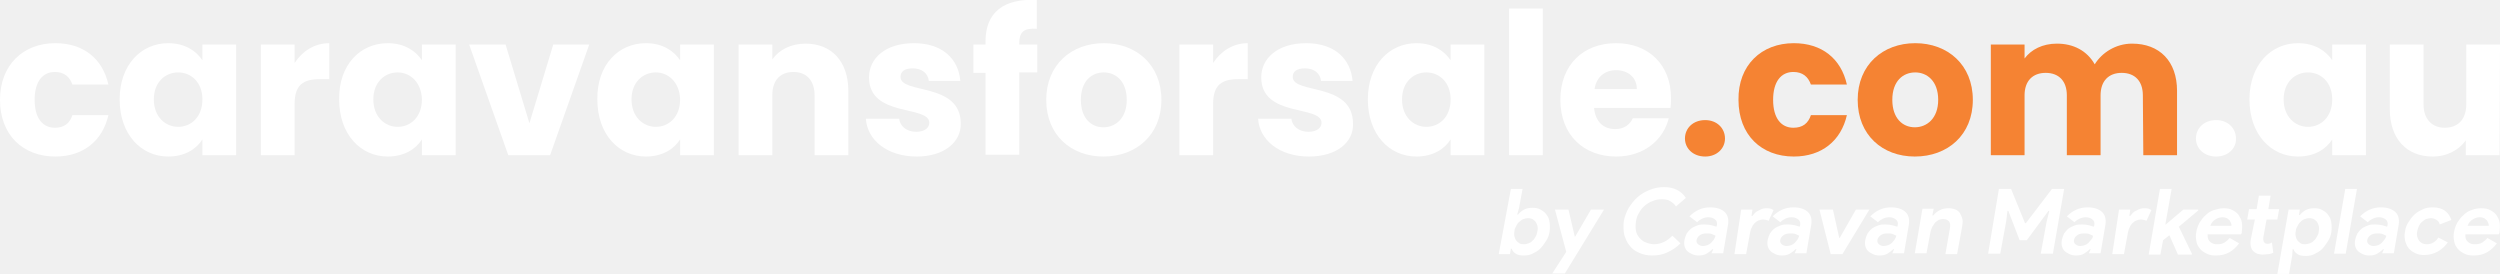
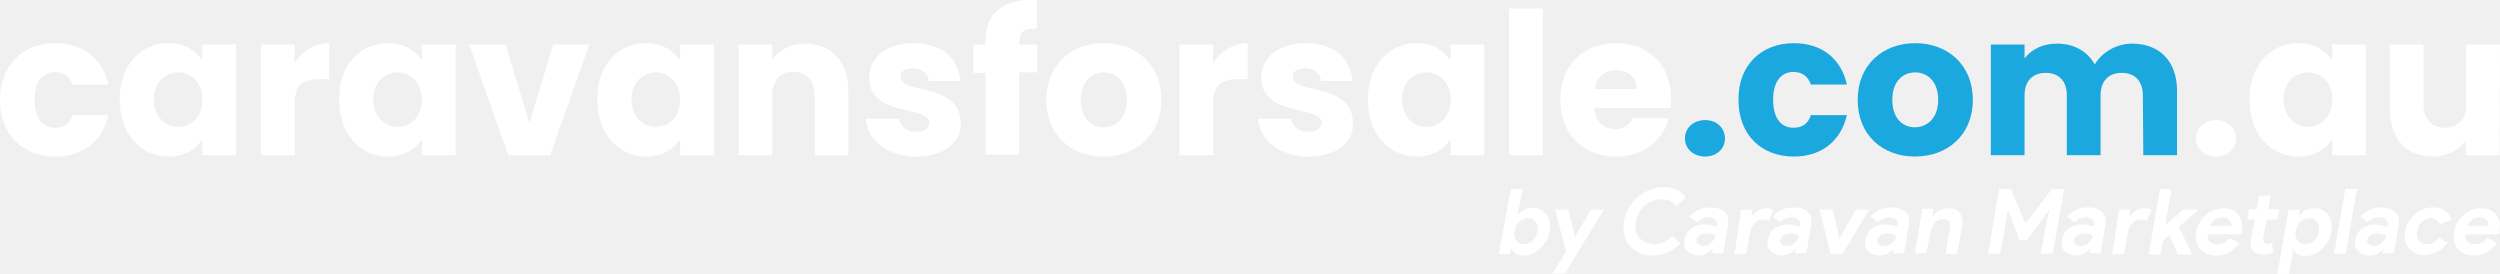
<svg xmlns="http://www.w3.org/2000/svg" version="1.1" id="Layer_1" x="0px" y="0px" viewBox="-742 82.6 555.8 60.8" style="enable-background:new -742 82.6 555.8 60.8;" xml:space="preserve">
  <style type="text/css">
	.st0{fill:#FFFFFF;}
- 	.st1{fill:#F58333;}
+ 	.st1{fill:#1AA8DE;}
</style>
  <g id="XMLID_16_">
    <path id="XMLID_17_" class="st0" d="M-729.7,92.2c6.2,0,10.5,3.4,11.8,9.2h-8c-0.6-1.7-1.8-2.8-3.9-2.8c-2.7,0-4.5,2.1-4.5,6.2   c0,4.1,1.8,6.2,4.5,6.2c2.1,0,3.3-1,3.9-2.8h8c-1.3,5.7-5.6,9.2-11.8,9.2c-7.2,0-12.3-4.8-12.3-12.6   C-742,97.1-736.9,92.2-729.7,92.2z" />
    <path id="XMLID_19_" class="st0" d="M-704.6,92.2c3.7,0,6.2,1.7,7.6,3.8v-3.5h7.5v24.6h-7.5v-3.5c-1.4,2.2-4,3.8-7.6,3.8   c-6,0-10.8-4.9-10.8-12.7C-715.4,97-710.6,92.2-704.6,92.2z M-702.4,98.7c-2.8,0-5.4,2.1-5.4,6c0,3.9,2.6,6.1,5.4,6.1   c2.9,0,5.4-2.2,5.4-6.1C-697,100.9-699.5,98.7-702.4,98.7z" />
    <path id="XMLID_22_" class="st0" d="M-676.5,117.1h-7.5V92.5h7.5v4.1c1.7-2.6,4.4-4.4,7.7-4.4v8h-2.1c-3.6,0-5.6,1.2-5.6,5.5V117.1   z" />
    <path id="XMLID_24_" class="st0" d="M-655.8,92.2c3.7,0,6.2,1.7,7.6,3.8v-3.5h7.5v24.6h-7.5v-3.5c-1.4,2.2-4,3.8-7.6,3.8   c-6,0-10.8-4.9-10.8-12.7C-666.7,97-661.9,92.2-655.8,92.2z M-653.6,98.7c-2.8,0-5.4,2.1-5.4,6c0,3.9,2.6,6.1,5.4,6.1   c2.9,0,5.4-2.2,5.4-6.1C-648.3,100.9-650.8,98.7-653.6,98.7z" />
    <path id="XMLID_27_" class="st0" d="M-629.6,92.5l5.3,17.5l5.3-17.5h8l-8.7,24.6h-9.3l-8.7-24.6H-629.6z" />
    <path id="XMLID_29_" class="st0" d="M-598.4,92.2c3.7,0,6.2,1.7,7.6,3.8v-3.5h7.5v24.6h-7.5v-3.5c-1.4,2.2-4,3.8-7.6,3.8   c-6,0-10.8-4.9-10.8-12.7C-609.3,97-604.5,92.2-598.4,92.2z M-596.2,98.7c-2.8,0-5.4,2.1-5.4,6c0,3.9,2.6,6.1,5.4,6.1   c2.9,0,5.4-2.2,5.4-6.1C-590.9,100.9-593.4,98.7-596.2,98.7z" />
    <path id="XMLID_32_" class="st0" d="M-560.9,103.8c0-3.3-1.8-5.2-4.7-5.2c-2.9,0-4.7,1.8-4.7,5.2v13.3h-7.5V92.5h7.5v3.3   c1.5-2.1,4.1-3.5,7.4-3.5c5.7,0,9.5,3.9,9.5,10.5v14.3h-7.5V103.8z" />
    <path id="XMLID_34_" class="st0" d="M-538.2,117.4c-6.6,0-11-3.7-11.3-8.4h7.4c0.2,1.7,1.7,2.9,3.8,2.9c1.9,0,2.9-0.9,2.9-2   c0-4-13.4-1.1-13.4-10.1c0-4.2,3.6-7.6,10-7.6c6.3,0,9.9,3.5,10.3,8.4h-7c-0.2-1.7-1.5-2.8-3.6-2.8c-1.8,0-2.7,0.7-2.7,1.9   c0,3.9,13.3,1.1,13.4,10.3C-528.3,114.2-532.1,117.4-538.2,117.4z" />
    <path id="XMLID_36_" class="st0" d="M-522.9,98.8h-2.7v-6.3h2.7v-0.7c0-6.4,4-9.6,11.4-9.2V89c-2.9-0.2-3.9,0.7-3.9,3.3v0.2h4v6.2   h-4V117h-7.5V98.8z" />
    <path id="XMLID_38_" class="st0" d="M-496.7,117.4c-7.2,0-12.7-4.8-12.7-12.6s5.6-12.6,12.8-12.6c7.2,0,12.8,4.8,12.8,12.6   S-489.4,117.4-496.7,117.4z M-496.7,110.9c2.7,0,5.2-2,5.2-6.1c0-4.2-2.5-6.1-5.1-6.1c-2.7,0-5.1,1.9-5.1,6.1   C-501.7,108.9-499.4,110.9-496.7,110.9z" />
    <path id="XMLID_41_" class="st0" d="M-472.3,117.1h-7.5V92.5h7.5v4.1c1.7-2.6,4.4-4.4,7.7-4.4v8h-2.1c-3.6,0-5.6,1.2-5.6,5.5V117.1   z" />
    <path id="XMLID_43_" class="st0" d="M-451,117.4c-6.6,0-11-3.7-11.3-8.4h7.4c0.2,1.7,1.7,2.9,3.8,2.9c1.9,0,2.9-0.9,2.9-2   c0-4-13.4-1.1-13.4-10.1c0-4.2,3.6-7.6,10-7.6c6.3,0,9.9,3.5,10.3,8.4h-7c-0.2-1.7-1.5-2.8-3.6-2.8c-1.8,0-2.7,0.7-2.7,1.9   c0,3.9,13.3,1.1,13.4,10.3C-441,114.2-444.8,117.4-451,117.4z" />
    <path id="XMLID_45_" class="st0" d="M-427.1,92.2c3.7,0,6.2,1.7,7.6,3.8v-3.5h7.5v24.6h-7.5v-3.5c-1.4,2.2-4,3.8-7.6,3.8   c-6,0-10.8-4.9-10.8-12.7C-437.9,97-433.1,92.2-427.1,92.2z M-424.9,98.7c-2.8,0-5.4,2.1-5.4,6c0,3.9,2.6,6.1,5.4,6.1   c2.9,0,5.4-2.2,5.4-6.1C-419.5,100.9-422,98.7-424.9,98.7z" />
    <path id="XMLID_48_" class="st0" d="M-406.5,84.5h7.5v32.6h-7.5V84.5z" />
    <path id="XMLID_50_" class="st0" d="M-382.7,117.4c-7.2,0-12.4-4.8-12.4-12.6s5.1-12.6,12.4-12.6c7.2,0,12.2,4.8,12.2,12.2   c0,0.7,0,1.5-0.1,2.2h-17c0.3,3.2,2.2,4.7,4.7,4.7c2.1,0,3.3-1.1,3.9-2.4h8C-372.2,113.7-376.5,117.4-382.7,117.4z M-387.5,102.4   h9.4c0-2.7-2.1-4.2-4.6-4.2S-387.1,99.7-387.5,102.4z" />
    <path id="XMLID_53_" class="st1" d="M-362.9,117.4c-2.7,0-4.5-1.8-4.5-4c0-2.3,1.8-4.1,4.5-4.1c2.6,0,4.4,1.8,4.4,4.1   C-358.5,115.6-360.3,117.4-362.9,117.4z" />
    <path id="XMLID_55_" class="st1" d="M-343.2,92.2c6.2,0,10.5,3.4,11.8,9.2h-8c-0.6-1.7-1.8-2.8-3.9-2.8c-2.7,0-4.5,2.1-4.5,6.2   c0,4.1,1.8,6.2,4.5,6.2c2.1,0,3.3-1,3.9-2.8h8c-1.3,5.7-5.6,9.2-11.8,9.2c-7.2,0-12.3-4.8-12.3-12.6   C-355.6,97.1-350.4,92.2-343.2,92.2z" />
    <path id="XMLID_57_" class="st1" d="M-316.3,117.4c-7.2,0-12.7-4.8-12.7-12.6s5.6-12.6,12.8-12.6c7.2,0,12.8,4.8,12.8,12.6   S-309,117.4-316.3,117.4z M-316.3,110.9c2.7,0,5.2-2,5.2-6.1c0-4.2-2.5-6.1-5.1-6.1c-2.7,0-5.1,1.9-5.1,6.1   C-321.3,108.9-319,110.9-316.3,110.9z" />
    <path id="XMLID_60_" class="st1" d="M-265.6,103.8c0-3.2-1.8-5-4.7-5s-4.7,1.8-4.7,5v13.3h-7.5v-13.3c0-3.2-1.8-5-4.7-5   s-4.7,1.8-4.7,5v13.3h-7.5V92.5h7.5v3.1c1.5-2,4-3.3,7.2-3.3c3.7,0,6.7,1.6,8.4,4.6c1.6-2.6,4.7-4.6,8.3-4.6c6.1,0,10,3.9,10,10.5   v14.3h-7.5L-265.6,103.8L-265.6,103.8z" />
    <path id="XMLID_62_" class="st0" d="M-249.3,117.4c-2.7,0-4.5-1.8-4.5-4c0-2.3,1.8-4.1,4.5-4.1c2.6,0,4.4,1.8,4.4,4.1   C-244.8,115.6-246.7,117.4-249.3,117.4z" />
    <path id="XMLID_64_" class="st0" d="M-231.1,92.2c3.7,0,6.2,1.7,7.6,3.8v-3.5h7.5v24.6h-7.5v-3.5c-1.4,2.2-4,3.8-7.6,3.8   c-6,0-10.8-4.9-10.8-12.7C-241.9,97-237.1,92.2-231.1,92.2z M-228.9,98.7c-2.8,0-5.4,2.1-5.4,6c0,3.9,2.6,6.1,5.4,6.1   c2.9,0,5.4-2.2,5.4-6.1C-223.5,100.9-226,98.7-228.9,98.7z" />
    <path id="XMLID_67_" class="st0" d="M-186.3,117.1h-7.5v-3.3c-1.5,2.1-4.1,3.6-7.4,3.6c-5.7,0-9.5-3.9-9.5-10.5V92.5h7.5v13.3   c0,3.3,1.9,5.2,4.7,5.2c2.9,0,4.8-1.8,4.8-5.2V92.5h7.5L-186.3,117.1L-186.3,117.1z" />
  </g>
  <g>
    <path class="st0" d="M-406.1,124.6h2.6l-0.8,4.3l-0.4,1.4h0.2c0.3-0.4,0.8-0.8,1.3-1.1c0.6-0.3,1.2-0.4,2-0.4   c0.6,0,1.2,0.1,1.7,0.4c0.5,0.3,1,0.6,1.3,1.1c0.4,0.5,0.6,1,0.7,1.7c0.1,0.6,0.1,1.4,0,2.1c-0.1,0.8-0.4,1.5-0.8,2.1   c-0.4,0.6-0.8,1.2-1.3,1.7c-0.5,0.5-1.1,0.8-1.7,1.1c-0.6,0.3-1.2,0.4-1.9,0.4c-0.8,0-1.4-0.1-1.8-0.4c-0.5-0.3-0.8-0.7-0.9-1.1   h-0.2l-0.2,1.2h-2.5L-406.1,124.6z M-403.2,136.9c0.4,0,0.7-0.1,1-0.2c0.3-0.1,0.7-0.3,0.9-0.6c0.3-0.2,0.5-0.5,0.7-0.9   c0.2-0.3,0.3-0.7,0.4-1.2c0.1-0.4,0.1-0.8,0-1.2c-0.1-0.3-0.2-0.6-0.4-0.9c-0.2-0.2-0.4-0.4-0.7-0.6c-0.3-0.1-0.6-0.2-1-0.2   c-0.3,0-0.7,0.1-1,0.2c-0.3,0.1-0.6,0.3-0.9,0.6c-0.3,0.2-0.5,0.5-0.7,0.9c-0.2,0.4-0.4,0.7-0.4,1.2c-0.1,0.4-0.1,0.8,0,1.2   c0.1,0.4,0.2,0.6,0.4,0.9c0.2,0.2,0.4,0.4,0.7,0.6C-403.8,136.9-403.5,136.9-403.2,136.9z" />
    <path class="st0" d="M-393.8,138.6l-2.5-9.4h3l1.4,6h0.1l3.5-6h2.9l-8.7,14.2h-2.8L-393.8,138.6z" />
    <path class="st0" d="M-368.4,136.7c-0.9,0.9-1.8,1.5-2.9,2c-1,0.5-2.2,0.7-3.4,0.7c-1.1,0-2-0.2-2.9-0.6c-0.9-0.4-1.6-0.9-2.1-1.6   c-0.6-0.7-0.9-1.5-1.2-2.4c-0.2-0.9-0.2-1.9-0.1-3c0.2-1.1,0.6-2.1,1.1-3c0.6-0.9,1.2-1.7,2-2.4c0.8-0.7,1.7-1.2,2.7-1.6   c1-0.4,2-0.6,3.1-0.6c1.2,0,2.1,0.2,2.9,0.6c0.8,0.4,1.5,1,2,1.8l-2.2,1.9c-0.3-0.5-0.8-0.9-1.3-1.2c-0.5-0.3-1.1-0.4-1.9-0.4   c-0.7,0-1.3,0.1-2,0.4c-0.6,0.2-1.2,0.6-1.7,1s-0.9,0.9-1.3,1.6c-0.4,0.6-0.6,1.3-0.7,2c-0.1,0.8-0.1,1.4,0,2   c0.1,0.6,0.4,1.1,0.8,1.6c0.4,0.4,0.8,0.8,1.4,1c0.5,0.2,1.2,0.4,1.8,0.4c0.8,0,1.6-0.2,2.2-0.5c0.7-0.3,1.3-0.8,1.9-1.4   L-368.4,136.7z" />
    <path class="st0" d="M-361.1,138h-0.2c-0.4,0.4-0.8,0.7-1.3,1c-0.5,0.3-1.1,0.4-1.8,0.4c-0.5,0-1-0.1-1.4-0.3   c-0.4-0.2-0.8-0.4-1.1-0.7c-0.3-0.3-0.5-0.7-0.6-1.1s-0.1-0.9,0-1.4c0.1-0.5,0.3-1,0.5-1.4c0.3-0.4,0.6-0.8,1-1.1   c0.4-0.3,0.9-0.5,1.4-0.7s1.1-0.2,1.6-0.2c0.6,0,1.2,0.1,1.6,0.2c0.4,0.1,0.7,0.2,1,0.3l0.1-0.3c0.1-0.5,0-1-0.4-1.3   c-0.4-0.3-0.8-0.5-1.5-0.5c-0.9,0-1.8,0.4-2.5,1.1l-1.7-1.3c1.3-1.3,2.8-2,4.6-2c1.5,0,2.6,0.4,3.3,1.1c0.7,0.7,0.9,1.8,0.6,3.2   l-1,5.9h-2.6L-361.1,138z M-360.6,135c-0.3-0.1-0.6-0.3-0.9-0.4c-0.3-0.1-0.7-0.1-1.1-0.1c-0.6,0-1.1,0.1-1.5,0.4s-0.6,0.6-0.7,1   c-0.1,0.4,0,0.7,0.3,1c0.3,0.2,0.6,0.4,1.1,0.4c0.3,0,0.7-0.1,1-0.2c0.3-0.1,0.6-0.3,0.8-0.5c0.2-0.2,0.4-0.5,0.6-0.7   C-360.8,135.6-360.7,135.3-360.6,135z" />
    <path class="st0" d="M-354.9,129.2h2.5l-0.2,1.4h0.2c0.2-0.2,0.4-0.5,0.6-0.7s0.5-0.4,0.8-0.5c0.3-0.2,0.6-0.3,0.9-0.4   c0.3-0.1,0.6-0.1,0.9-0.1c0.3,0,0.6,0,0.9,0.1c0.2,0.1,0.4,0.2,0.6,0.3l-1.1,2.4c-0.1-0.1-0.3-0.1-0.5-0.2c-0.2,0-0.4-0.1-0.7-0.1   c-0.4,0-0.7,0.1-1,0.2c-0.3,0.1-0.6,0.3-0.9,0.6c-0.3,0.3-0.5,0.6-0.6,0.9c-0.2,0.3-0.3,0.7-0.4,1.1l-0.9,4.9h-2.6L-354.9,129.2z" />
    <path class="st0" d="M-342.6,138h-0.2c-0.4,0.4-0.8,0.7-1.3,1c-0.5,0.3-1.1,0.4-1.8,0.4c-0.5,0-1-0.1-1.4-0.3   c-0.4-0.2-0.8-0.4-1.1-0.7c-0.3-0.3-0.5-0.7-0.6-1.1s-0.1-0.9,0-1.4c0.1-0.5,0.3-1,0.5-1.4c0.3-0.4,0.6-0.8,1-1.1   c0.4-0.3,0.9-0.5,1.4-0.7c0.5-0.2,1.1-0.2,1.6-0.2c0.6,0,1.2,0.1,1.6,0.2c0.4,0.1,0.7,0.2,1,0.3l0.1-0.3c0.1-0.5,0-1-0.4-1.3   c-0.4-0.3-0.8-0.5-1.5-0.5c-0.9,0-1.8,0.4-2.5,1.1l-1.7-1.3c1.3-1.3,2.8-2,4.6-2c1.5,0,2.6,0.4,3.3,1.1c0.7,0.7,0.9,1.8,0.6,3.2   l-1,5.9h-2.6L-342.6,138z M-342,135c-0.3-0.1-0.6-0.3-0.9-0.4c-0.3-0.1-0.7-0.1-1.1-0.1c-0.6,0-1.1,0.1-1.5,0.4s-0.6,0.6-0.7,1   s0,0.7,0.3,1c0.3,0.2,0.6,0.4,1.1,0.4c0.3,0,0.7-0.1,1-0.2c0.3-0.1,0.6-0.3,0.8-0.5c0.2-0.2,0.4-0.5,0.6-0.7   C-342.2,135.6-342.1,135.3-342,135z" />
    <path class="st0" d="M-337.5,129.2h3l1.4,6.3h0.1l3.6-6.3h3l-6,9.9h-2.6L-337.5,129.2z" />
    <path class="st0" d="M-320.9,138h-0.2c-0.4,0.4-0.8,0.7-1.3,1c-0.5,0.3-1.1,0.4-1.8,0.4c-0.5,0-1-0.1-1.4-0.3   c-0.4-0.2-0.8-0.4-1.1-0.7c-0.3-0.3-0.5-0.7-0.6-1.1s-0.1-0.9,0-1.4c0.1-0.5,0.3-1,0.5-1.4c0.3-0.4,0.6-0.8,1-1.1   c0.4-0.3,0.9-0.5,1.4-0.7s1.1-0.2,1.6-0.2c0.6,0,1.2,0.1,1.6,0.2c0.4,0.1,0.7,0.2,1,0.3l0.1-0.3c0.1-0.5,0-1-0.4-1.3   c-0.4-0.3-0.8-0.5-1.5-0.5c-0.9,0-1.8,0.4-2.5,1.1l-1.7-1.3c1.3-1.3,2.8-2,4.6-2c1.5,0,2.6,0.4,3.3,1.1c0.7,0.7,0.9,1.8,0.6,3.2   l-1,5.9h-2.6L-320.9,138z M-320.4,135c-0.3-0.1-0.6-0.3-0.9-0.4c-0.3-0.1-0.7-0.1-1.1-0.1c-0.6,0-1.1,0.1-1.5,0.4s-0.6,0.6-0.7,1   c-0.1,0.4,0,0.7,0.3,1c0.3,0.2,0.6,0.4,1.1,0.4c0.3,0,0.7-0.1,1-0.2c0.3-0.1,0.6-0.3,0.8-0.5c0.2-0.2,0.4-0.5,0.6-0.7   C-320.6,135.6-320.5,135.3-320.4,135z" />
    <path class="st0" d="M-312.4,130.5h0.2c0.4-0.5,0.9-0.9,1.5-1.2c0.6-0.3,1.2-0.4,1.9-0.4c0.6,0,1.1,0.1,1.6,0.3   c0.4,0.2,0.8,0.5,1,0.9c0.2,0.4,0.4,0.8,0.5,1.3c0.1,0.5,0,1.1-0.1,1.7l-1.1,6h-2.6l1-5.7c0.1-0.7,0.1-1.2-0.2-1.6   c-0.3-0.3-0.7-0.5-1.3-0.5c-0.4,0-0.7,0.1-1,0.2c-0.3,0.2-0.6,0.4-0.8,0.6c-0.2,0.3-0.4,0.6-0.6,0.9c-0.2,0.4-0.3,0.7-0.4,1.1   l-0.9,4.8h-2.6l1.7-9.9h2.5L-312.4,130.5z" />
    <path class="st0" d="M-297.6,124.6h2.7l3.1,7.6h0.2l5.8-7.6h2.7l-2.5,14.4h-2.7l1.3-7.1l0.6-2.4h-0.2l-4.8,6.5h-1.6l-2.5-6.5h-0.2   l-0.3,2.4l-1.3,7.1h-2.7L-297.6,124.6z" />
    <path class="st0" d="M-277.2,138h-0.2c-0.4,0.4-0.8,0.7-1.3,1c-0.5,0.3-1.1,0.4-1.8,0.4c-0.5,0-1-0.1-1.4-0.3   c-0.4-0.2-0.8-0.4-1.1-0.7c-0.3-0.3-0.5-0.7-0.6-1.1s-0.1-0.9,0-1.4c0.1-0.5,0.3-1,0.5-1.4c0.3-0.4,0.6-0.8,1-1.1   c0.4-0.3,0.9-0.5,1.4-0.7c0.5-0.2,1.1-0.2,1.6-0.2c0.6,0,1.2,0.1,1.6,0.2c0.4,0.1,0.7,0.2,1,0.3l0.1-0.3c0.1-0.5,0-1-0.4-1.3   c-0.4-0.3-0.8-0.5-1.5-0.5c-0.9,0-1.8,0.4-2.5,1.1l-1.7-1.3c1.3-1.3,2.8-2,4.6-2c1.5,0,2.6,0.4,3.3,1.1c0.7,0.7,0.9,1.8,0.6,3.2   l-1,5.9h-2.6L-277.2,138z M-276.7,135c-0.3-0.1-0.6-0.3-0.9-0.4c-0.3-0.1-0.7-0.1-1.1-0.1c-0.6,0-1.1,0.1-1.5,0.4s-0.6,0.6-0.7,1   c-0.1,0.4,0,0.7,0.3,1c0.3,0.2,0.6,0.4,1.1,0.4c0.3,0,0.7-0.1,1-0.2c0.3-0.1,0.6-0.3,0.8-0.5c0.2-0.2,0.4-0.5,0.6-0.7   C-276.8,135.6-276.7,135.3-276.7,135z" />
    <path class="st0" d="M-270.9,129.2h2.5l-0.2,1.4h0.2c0.2-0.2,0.4-0.5,0.6-0.7s0.5-0.4,0.8-0.5c0.3-0.2,0.6-0.3,0.9-0.4   c0.3-0.1,0.6-0.1,0.9-0.1c0.3,0,0.6,0,0.9,0.1c0.2,0.1,0.4,0.2,0.6,0.3l-1.1,2.4c-0.1-0.1-0.3-0.1-0.5-0.2c-0.2,0-0.4-0.1-0.7-0.1   c-0.4,0-0.7,0.1-1,0.2s-0.6,0.3-0.9,0.6s-0.5,0.6-0.6,0.9c-0.2,0.3-0.3,0.7-0.4,1.1l-0.9,4.9h-2.6L-270.9,129.2z" />
    <path class="st0" d="M-261.8,124.6h2.6l-1.4,7.9h0.1l3.9-3.3h3.3l0,0.2l-4.3,3.6l2.9,6l0,0.2h-3.1l-1.9-4.3l-1.4,1.1l-0.6,3.2h-2.6   L-261.8,124.6z" />
    <path class="st0" d="M-244.2,136.7c-0.6,0.8-1.3,1.5-2.2,2c-0.9,0.5-1.8,0.7-3,0.7c-0.8,0-1.4-0.1-2-0.4c-0.6-0.3-1.1-0.6-1.5-1.1   c-0.4-0.5-0.7-1-0.8-1.7c-0.1-0.6-0.2-1.3,0-2.1c0.1-0.7,0.4-1.4,0.7-2c0.4-0.6,0.8-1.2,1.4-1.7c0.5-0.5,1.1-0.9,1.8-1.1   s1.4-0.4,2.1-0.4c0.8,0,1.5,0.1,2,0.4c0.6,0.3,1,0.6,1.4,1.1c0.3,0.5,0.6,1,0.7,1.6s0.1,1.3,0,2.1c0,0.1,0,0.2,0,0.2   c0,0.1,0,0.2-0.1,0.2c0,0.1,0,0.1-0.1,0.2h-7.4c0,0.4,0,0.7,0.1,1c0.1,0.3,0.3,0.5,0.5,0.7c0.2,0.2,0.5,0.3,0.7,0.4   c0.3,0.1,0.6,0.1,0.9,0.1c0.6,0,1.1-0.1,1.6-0.4c0.4-0.3,0.8-0.6,1.1-1L-244.2,136.7z M-245.9,132.8c0-0.2,0-0.4-0.1-0.6   c-0.1-0.2-0.2-0.4-0.3-0.6c-0.2-0.2-0.4-0.3-0.6-0.5c-0.3-0.1-0.6-0.2-1-0.2c-0.6,0-1.1,0.2-1.6,0.5c-0.5,0.3-0.9,0.8-1.1,1.4   H-245.9z" />
    <path class="st0" d="M-240.7,131.4h-1.7l0.4-2.3h1.7l0.5-3h2.6l-0.5,3h2.4l-0.4,2.3h-2.4l-0.7,3.9c0,0.2-0.1,0.5,0,0.7   c0,0.2,0.1,0.4,0.2,0.5c0.1,0.2,0.4,0.3,0.7,0.3c0.2,0,0.4,0,0.6-0.1c0.1,0,0.3-0.1,0.4-0.2l0.3,2.3c-0.3,0.1-0.7,0.3-1.1,0.3   s-0.8,0.1-1.2,0.1c-0.5,0-0.9-0.1-1.3-0.2c-0.4-0.2-0.7-0.4-0.9-0.6c-0.5-0.6-0.7-1.5-0.5-2.6L-240.7,131.4z" />
    <path class="st0" d="M-233.2,129.2h2.5l-0.2,1.2h0.2c0.3-0.4,0.8-0.8,1.3-1.1c0.6-0.3,1.2-0.4,2-0.4c0.6,0,1.2,0.1,1.7,0.4   c0.5,0.3,1,0.6,1.3,1.1c0.4,0.5,0.6,1,0.7,1.7s0.1,1.4,0,2.1c-0.1,0.8-0.4,1.5-0.8,2.1c-0.4,0.6-0.8,1.2-1.3,1.7   c-0.5,0.5-1.1,0.8-1.7,1.1c-0.6,0.3-1.2,0.4-1.9,0.4c-0.8,0-1.4-0.1-1.8-0.4c-0.5-0.3-0.8-0.7-0.9-1.1h-0.2l-0.1,1.4l-0.7,4.1h-2.6   L-233.2,129.2z M-229.5,136.9c0.3,0,0.7-0.1,1-0.2c0.3-0.1,0.7-0.3,0.9-0.6c0.3-0.2,0.5-0.5,0.7-0.9c0.2-0.3,0.4-0.7,0.4-1.2   c0.1-0.4,0.1-0.8,0-1.2c-0.1-0.3-0.2-0.6-0.4-0.9c-0.2-0.2-0.4-0.4-0.7-0.6c-0.3-0.1-0.6-0.2-1-0.2s-0.7,0.1-1,0.2   c-0.3,0.1-0.7,0.3-0.9,0.6c-0.3,0.2-0.5,0.5-0.7,0.9c-0.2,0.4-0.4,0.7-0.4,1.2c-0.1,0.4-0.1,0.8,0,1.2c0.1,0.4,0.2,0.6,0.4,0.9   c0.2,0.2,0.4,0.4,0.7,0.6C-230.2,136.9-229.8,136.9-229.5,136.9z" />
    <path class="st0" d="M-223.1,139l2.5-14.4h2.6l-2.5,14.4H-223.1z" />
    <path class="st0" d="M-212,138h-0.2c-0.4,0.4-0.8,0.7-1.3,1c-0.5,0.3-1.1,0.4-1.8,0.4c-0.5,0-1-0.1-1.4-0.3   c-0.4-0.2-0.8-0.4-1.1-0.7c-0.3-0.3-0.5-0.7-0.6-1.1s-0.1-0.9,0-1.4c0.1-0.5,0.3-1,0.5-1.4c0.3-0.4,0.6-0.8,1-1.1   c0.4-0.3,0.9-0.5,1.4-0.7c0.5-0.2,1.1-0.2,1.6-0.2c0.6,0,1.2,0.1,1.6,0.2c0.4,0.1,0.7,0.2,1,0.3l0.1-0.3c0.1-0.5,0-1-0.4-1.3   c-0.4-0.3-0.8-0.5-1.5-0.5c-0.9,0-1.8,0.4-2.5,1.1l-1.7-1.3c1.3-1.3,2.8-2,4.6-2c1.5,0,2.6,0.4,3.3,1.1c0.7,0.7,0.9,1.8,0.6,3.2   l-1,5.9h-2.6L-212,138z M-211.5,135c-0.3-0.1-0.6-0.3-0.9-0.4c-0.3-0.1-0.7-0.1-1.1-0.1c-0.6,0-1.1,0.1-1.5,0.4s-0.6,0.6-0.7,1   s0,0.7,0.3,1c0.3,0.2,0.6,0.4,1.1,0.4c0.3,0,0.7-0.1,1-0.2c0.3-0.1,0.6-0.3,0.8-0.5c0.2-0.2,0.4-0.5,0.6-0.7   C-211.7,135.6-211.5,135.3-211.5,135z" />
    <path class="st0" d="M-197.8,136.5c-0.6,0.8-1.3,1.5-2.2,2c-0.9,0.5-1.9,0.8-3,0.8c-0.8,0-1.4-0.1-2-0.4c-0.6-0.3-1.1-0.6-1.5-1.1   c-0.4-0.5-0.6-1-0.8-1.7c-0.1-0.6-0.2-1.3,0-2.1c0.1-0.8,0.4-1.5,0.8-2.1c0.4-0.6,0.8-1.2,1.4-1.7c0.5-0.5,1.2-0.8,1.8-1.1   s1.4-0.4,2.2-0.4c1.1,0,2.1,0.3,2.7,0.8c0.7,0.5,1.1,1.2,1.4,2l-2.6,1c-0.1-0.5-0.4-0.8-0.7-1c-0.3-0.2-0.7-0.4-1.3-0.4   c-0.3,0-0.7,0.1-1,0.2c-0.3,0.1-0.6,0.3-0.9,0.6c-0.3,0.2-0.5,0.5-0.7,0.9c-0.2,0.4-0.3,0.7-0.4,1.2c-0.1,0.4-0.1,0.8,0,1.2   c0.1,0.4,0.2,0.6,0.4,0.9c0.2,0.2,0.4,0.4,0.7,0.6c0.3,0.1,0.6,0.2,1,0.2c0.6,0,1-0.1,1.5-0.4c0.4-0.2,0.8-0.6,1.1-1.1   L-197.8,136.5z" />
    <path class="st0" d="M-186.9,136.7c-0.6,0.8-1.3,1.5-2.2,2c-0.9,0.5-1.8,0.7-3,0.7c-0.8,0-1.4-0.1-2-0.4c-0.6-0.3-1.1-0.6-1.5-1.1   c-0.4-0.5-0.7-1-0.8-1.7c-0.1-0.6-0.2-1.3,0-2.1c0.1-0.7,0.4-1.4,0.7-2c0.4-0.6,0.8-1.2,1.4-1.7c0.5-0.5,1.1-0.9,1.8-1.1   c0.7-0.3,1.4-0.4,2.1-0.4c0.8,0,1.5,0.1,2,0.4c0.6,0.3,1,0.6,1.4,1.1c0.3,0.5,0.6,1,0.7,1.6s0.1,1.3,0,2.1c0,0.1,0,0.2,0,0.2   c0,0.1,0,0.2-0.1,0.2c0,0.1,0,0.1-0.1,0.2h-7.4c0,0.4,0,0.7,0.1,1c0.1,0.3,0.3,0.5,0.5,0.7c0.2,0.2,0.5,0.3,0.7,0.4   c0.3,0.1,0.6,0.1,0.9,0.1c0.6,0,1.1-0.1,1.6-0.4c0.4-0.3,0.8-0.6,1.1-1L-186.9,136.7z M-188.7,132.8c0-0.2,0-0.4-0.1-0.6   c-0.1-0.2-0.2-0.4-0.3-0.6c-0.2-0.2-0.4-0.3-0.6-0.5c-0.3-0.1-0.6-0.2-1-0.2c-0.6,0-1.1,0.2-1.6,0.5c-0.5,0.3-0.9,0.8-1.1,1.4   H-188.7z" />
  </g>
</svg>
